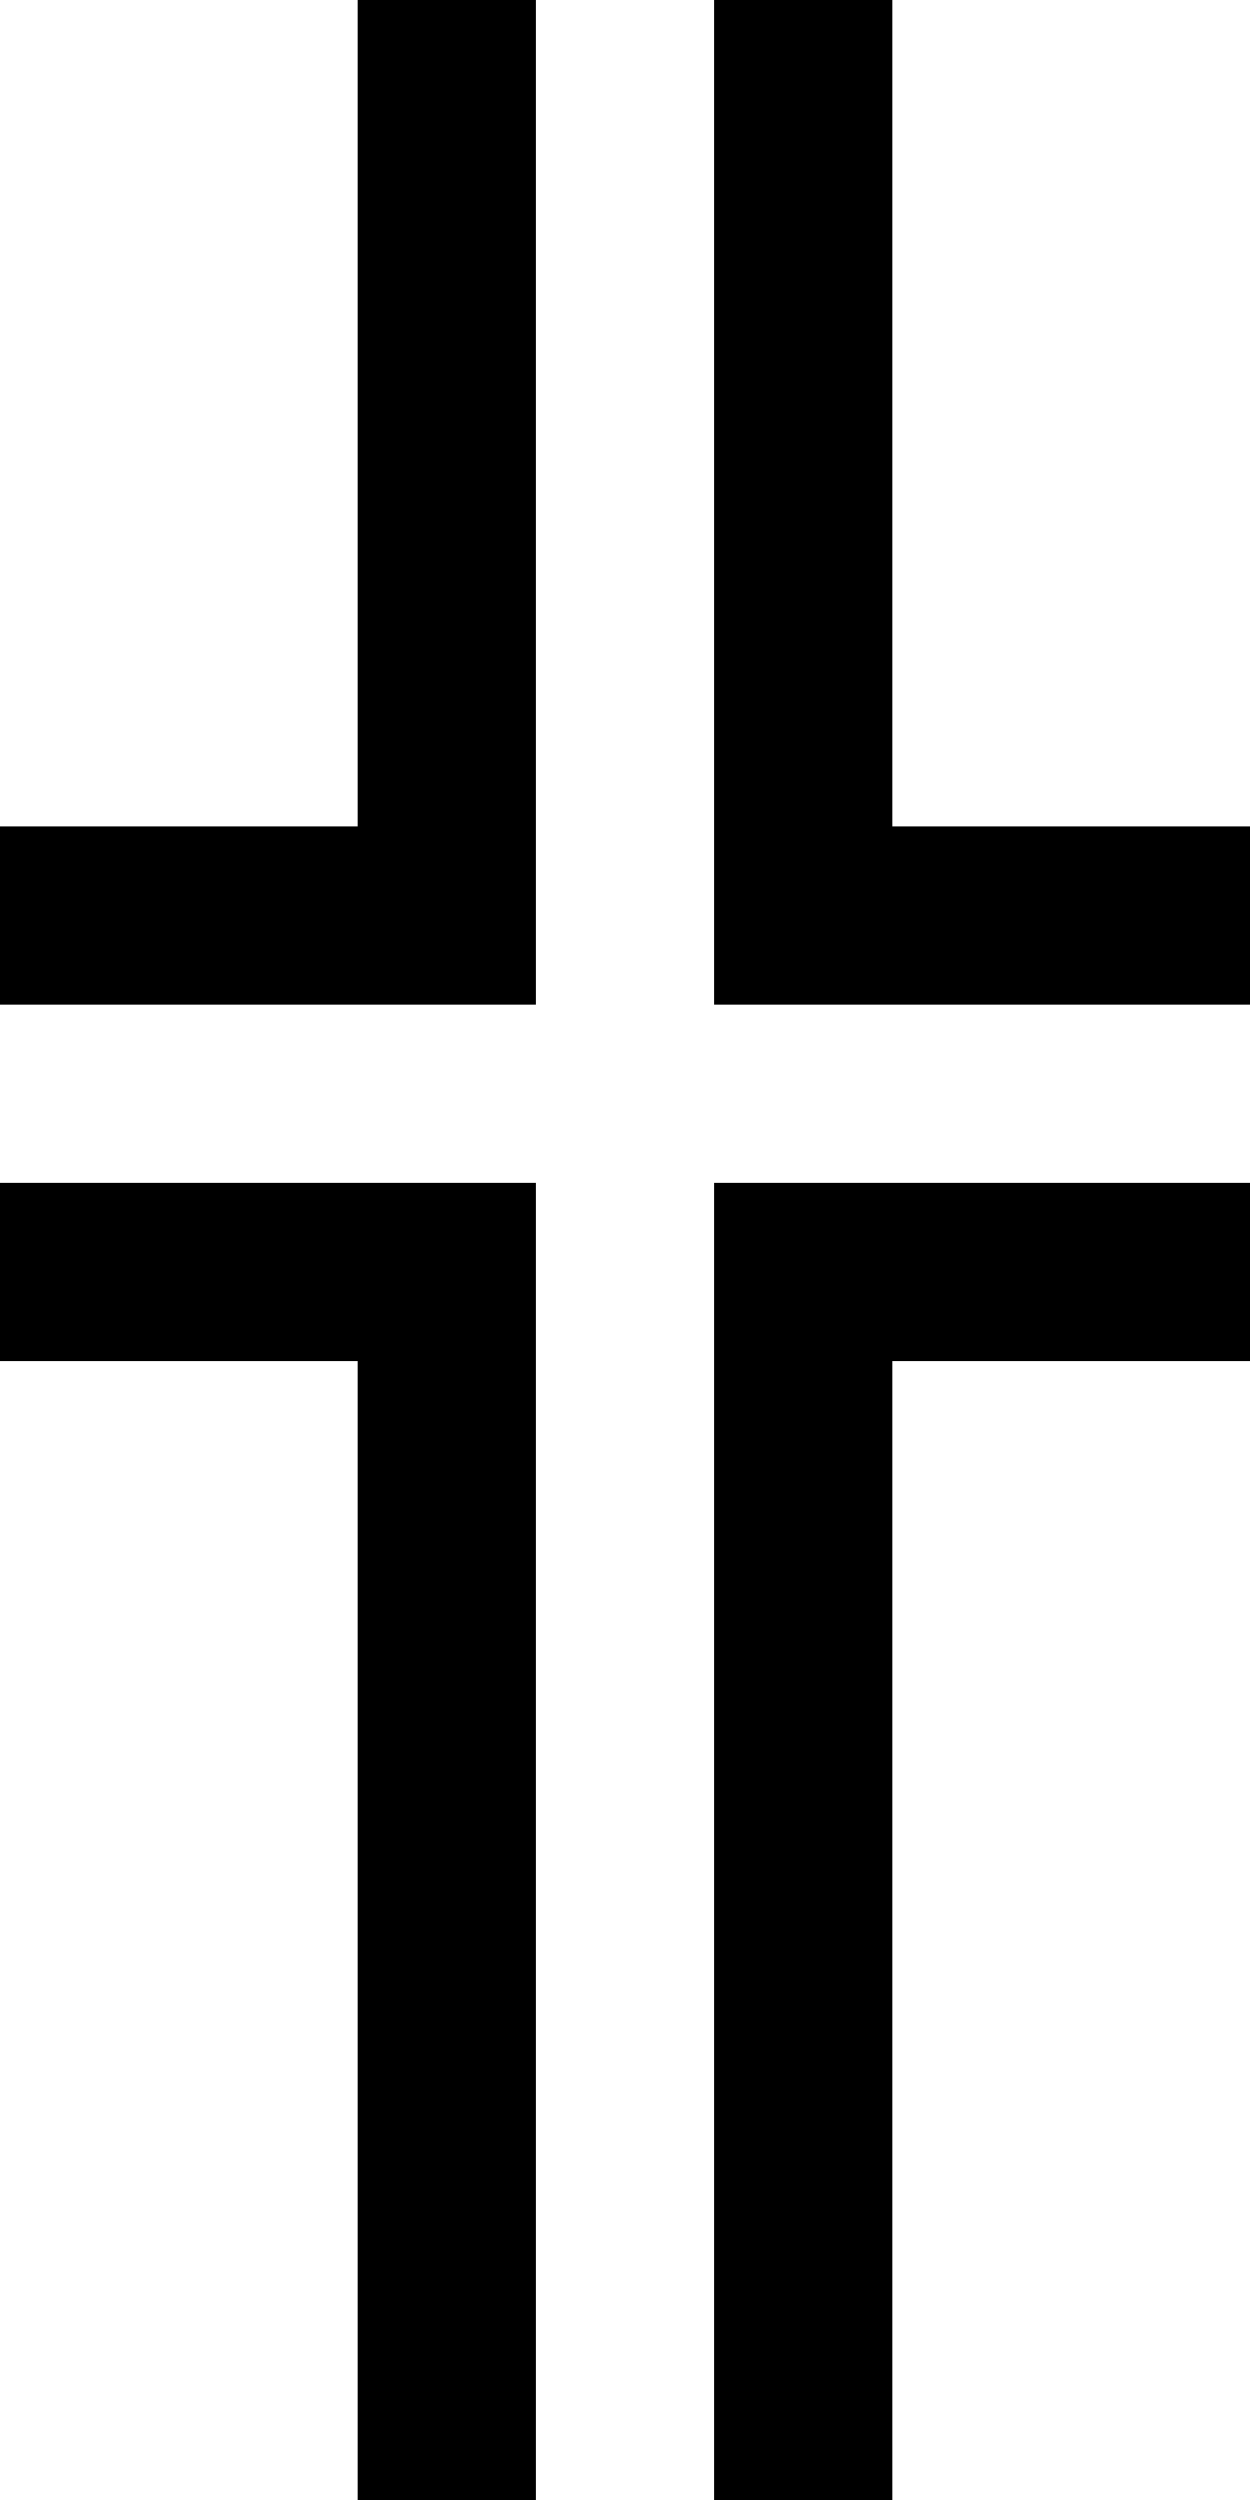
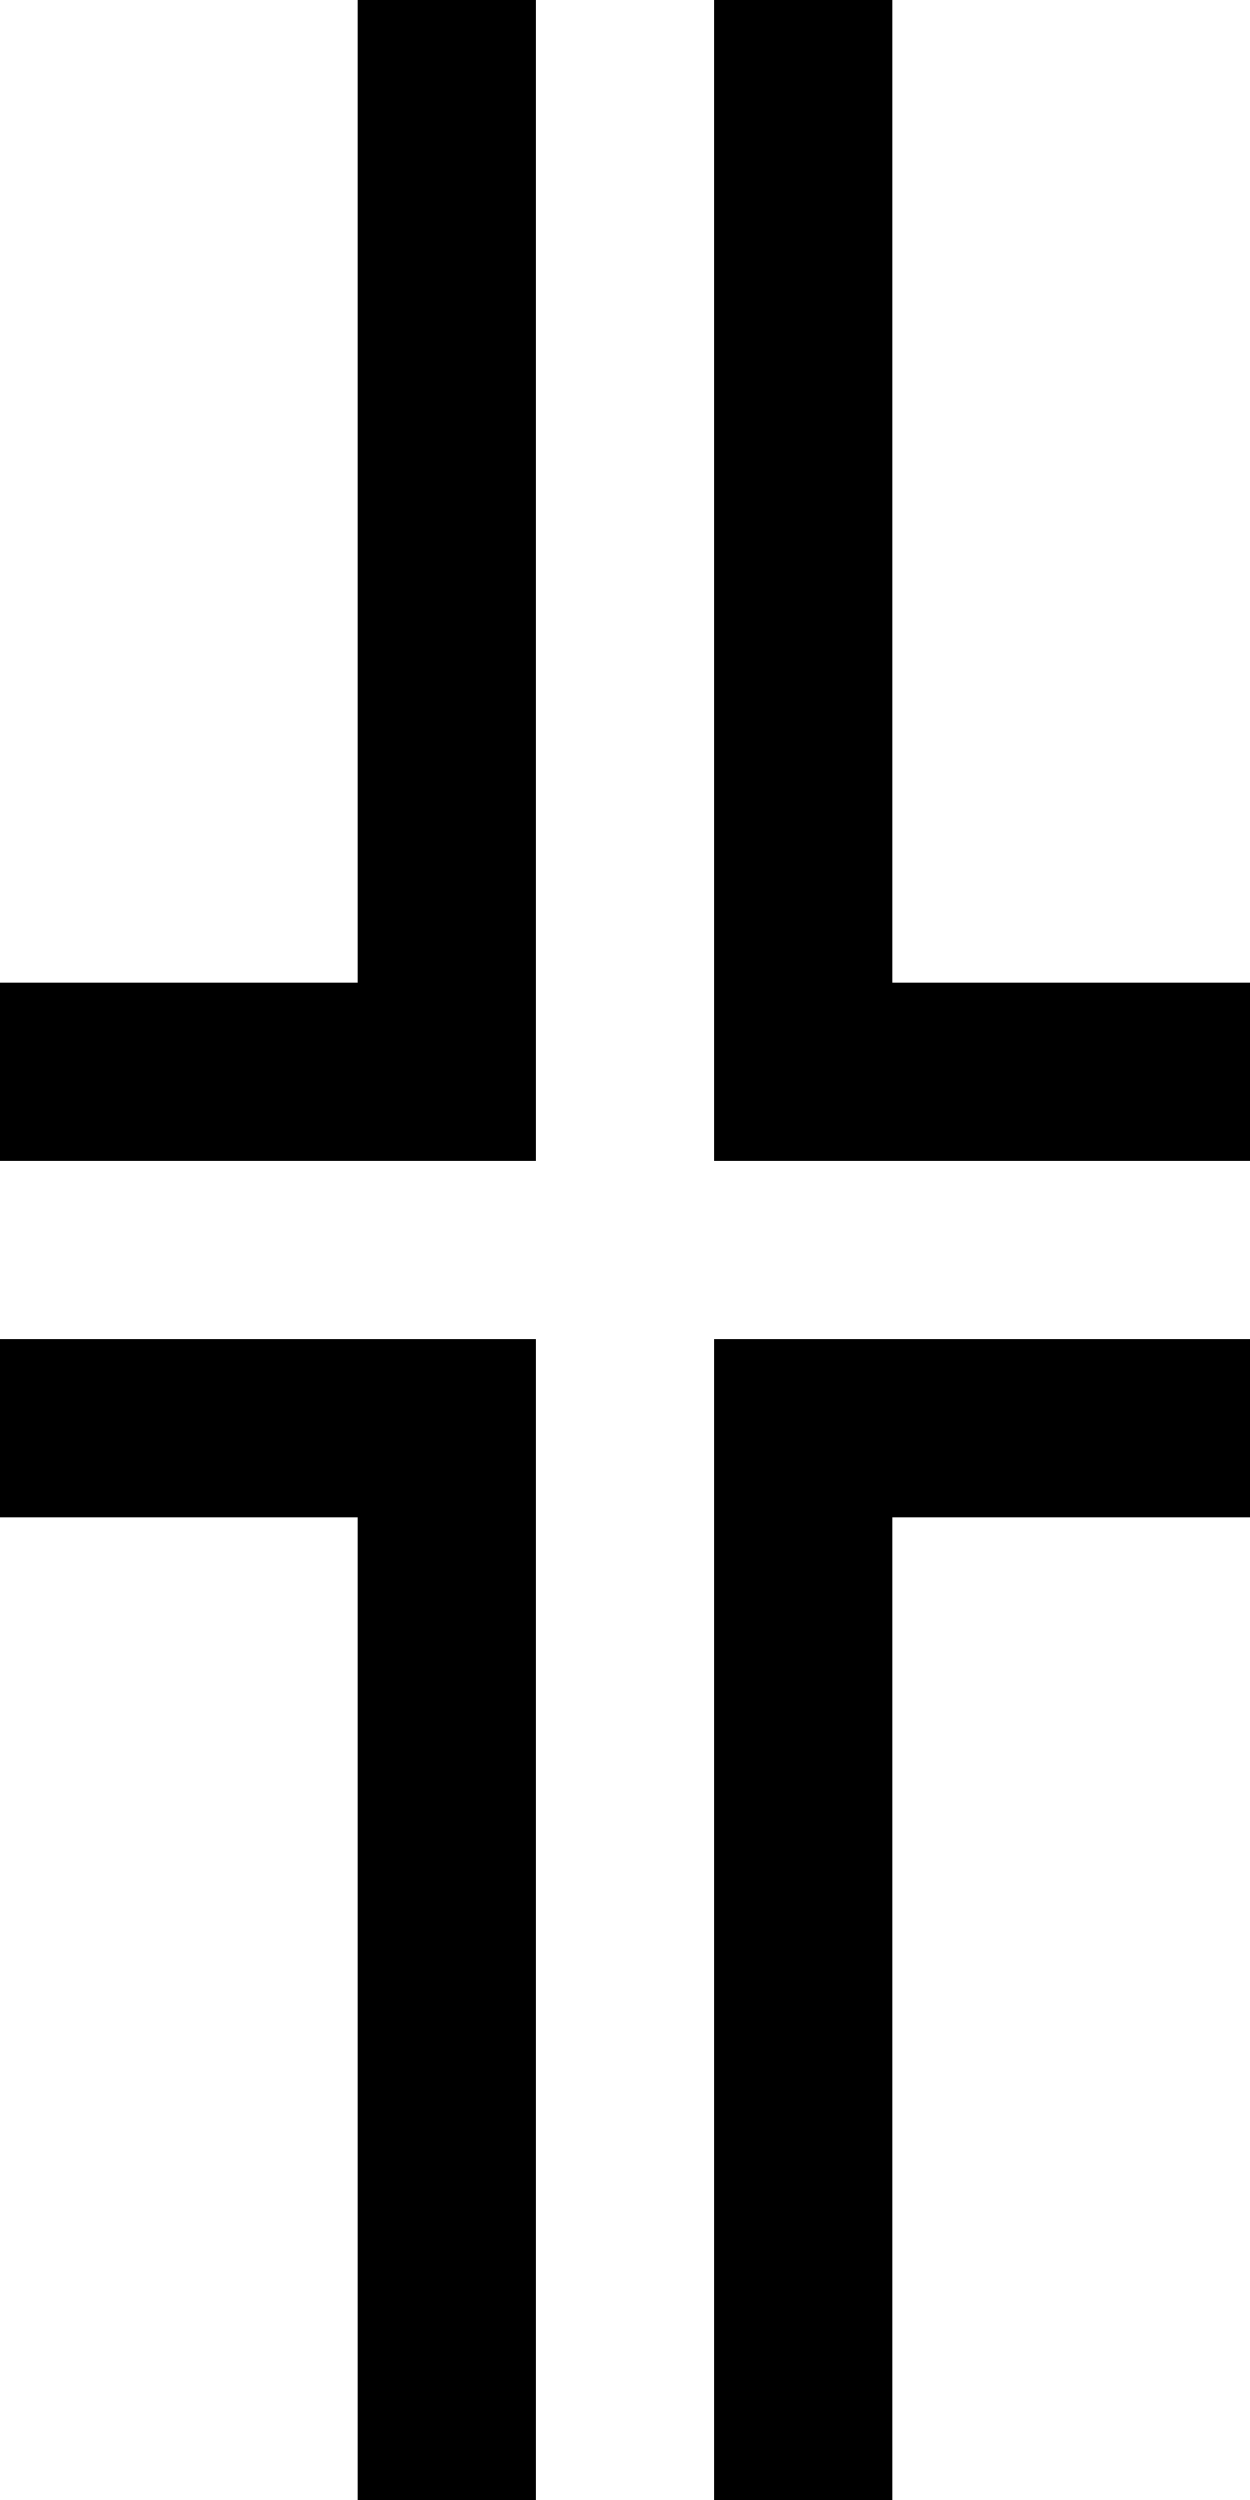
- <svg xmlns="http://www.w3.org/2000/svg" id="svg3355" height="2048" width="1024" version="1.1">
+ <svg xmlns="http://www.w3.org/2000/svg" version="1.1" width="1024" height="2048" id="svg3355">
  <defs id="defs3357" />
-   <g id="layer1-4" transform="matrix(-0.8588235,0,0,-1,978.5344,808.7095)" />
-   <path style="display:inline;fill:#000000;fill-opacity:1;stroke:none" id="path6817" d="M 293,-384 V 677 H -64 V 823 H 439 V -384 Z m 292,0 V 823 h 503 V 677 H 731 V -384 Z M -64,969 v 146 H 293 V 2176 H 439 V 969 Z m 649,0 V 2176 H 731 V 1115 h 357 V 969 Z" />
+   <g transform="matrix(-0.8588235,0,0,-1,978.5344,808.7095)" id="layer1-4" />
+   <path d="M 293,-128 V 805 H -64 V 951 H 439 V -128 Z m 292,0 V 951 h 503 V 805 H 731 V -128 Z M -64,1097 v 146 h 357 v 933 H 439 V 1097 Z m 649,0 v 1079 h 146 v -933 h 357 v -146 z" id="path6817" style="display:inline;fill:#000000;fill-opacity:1;stroke:none" />
</svg>
